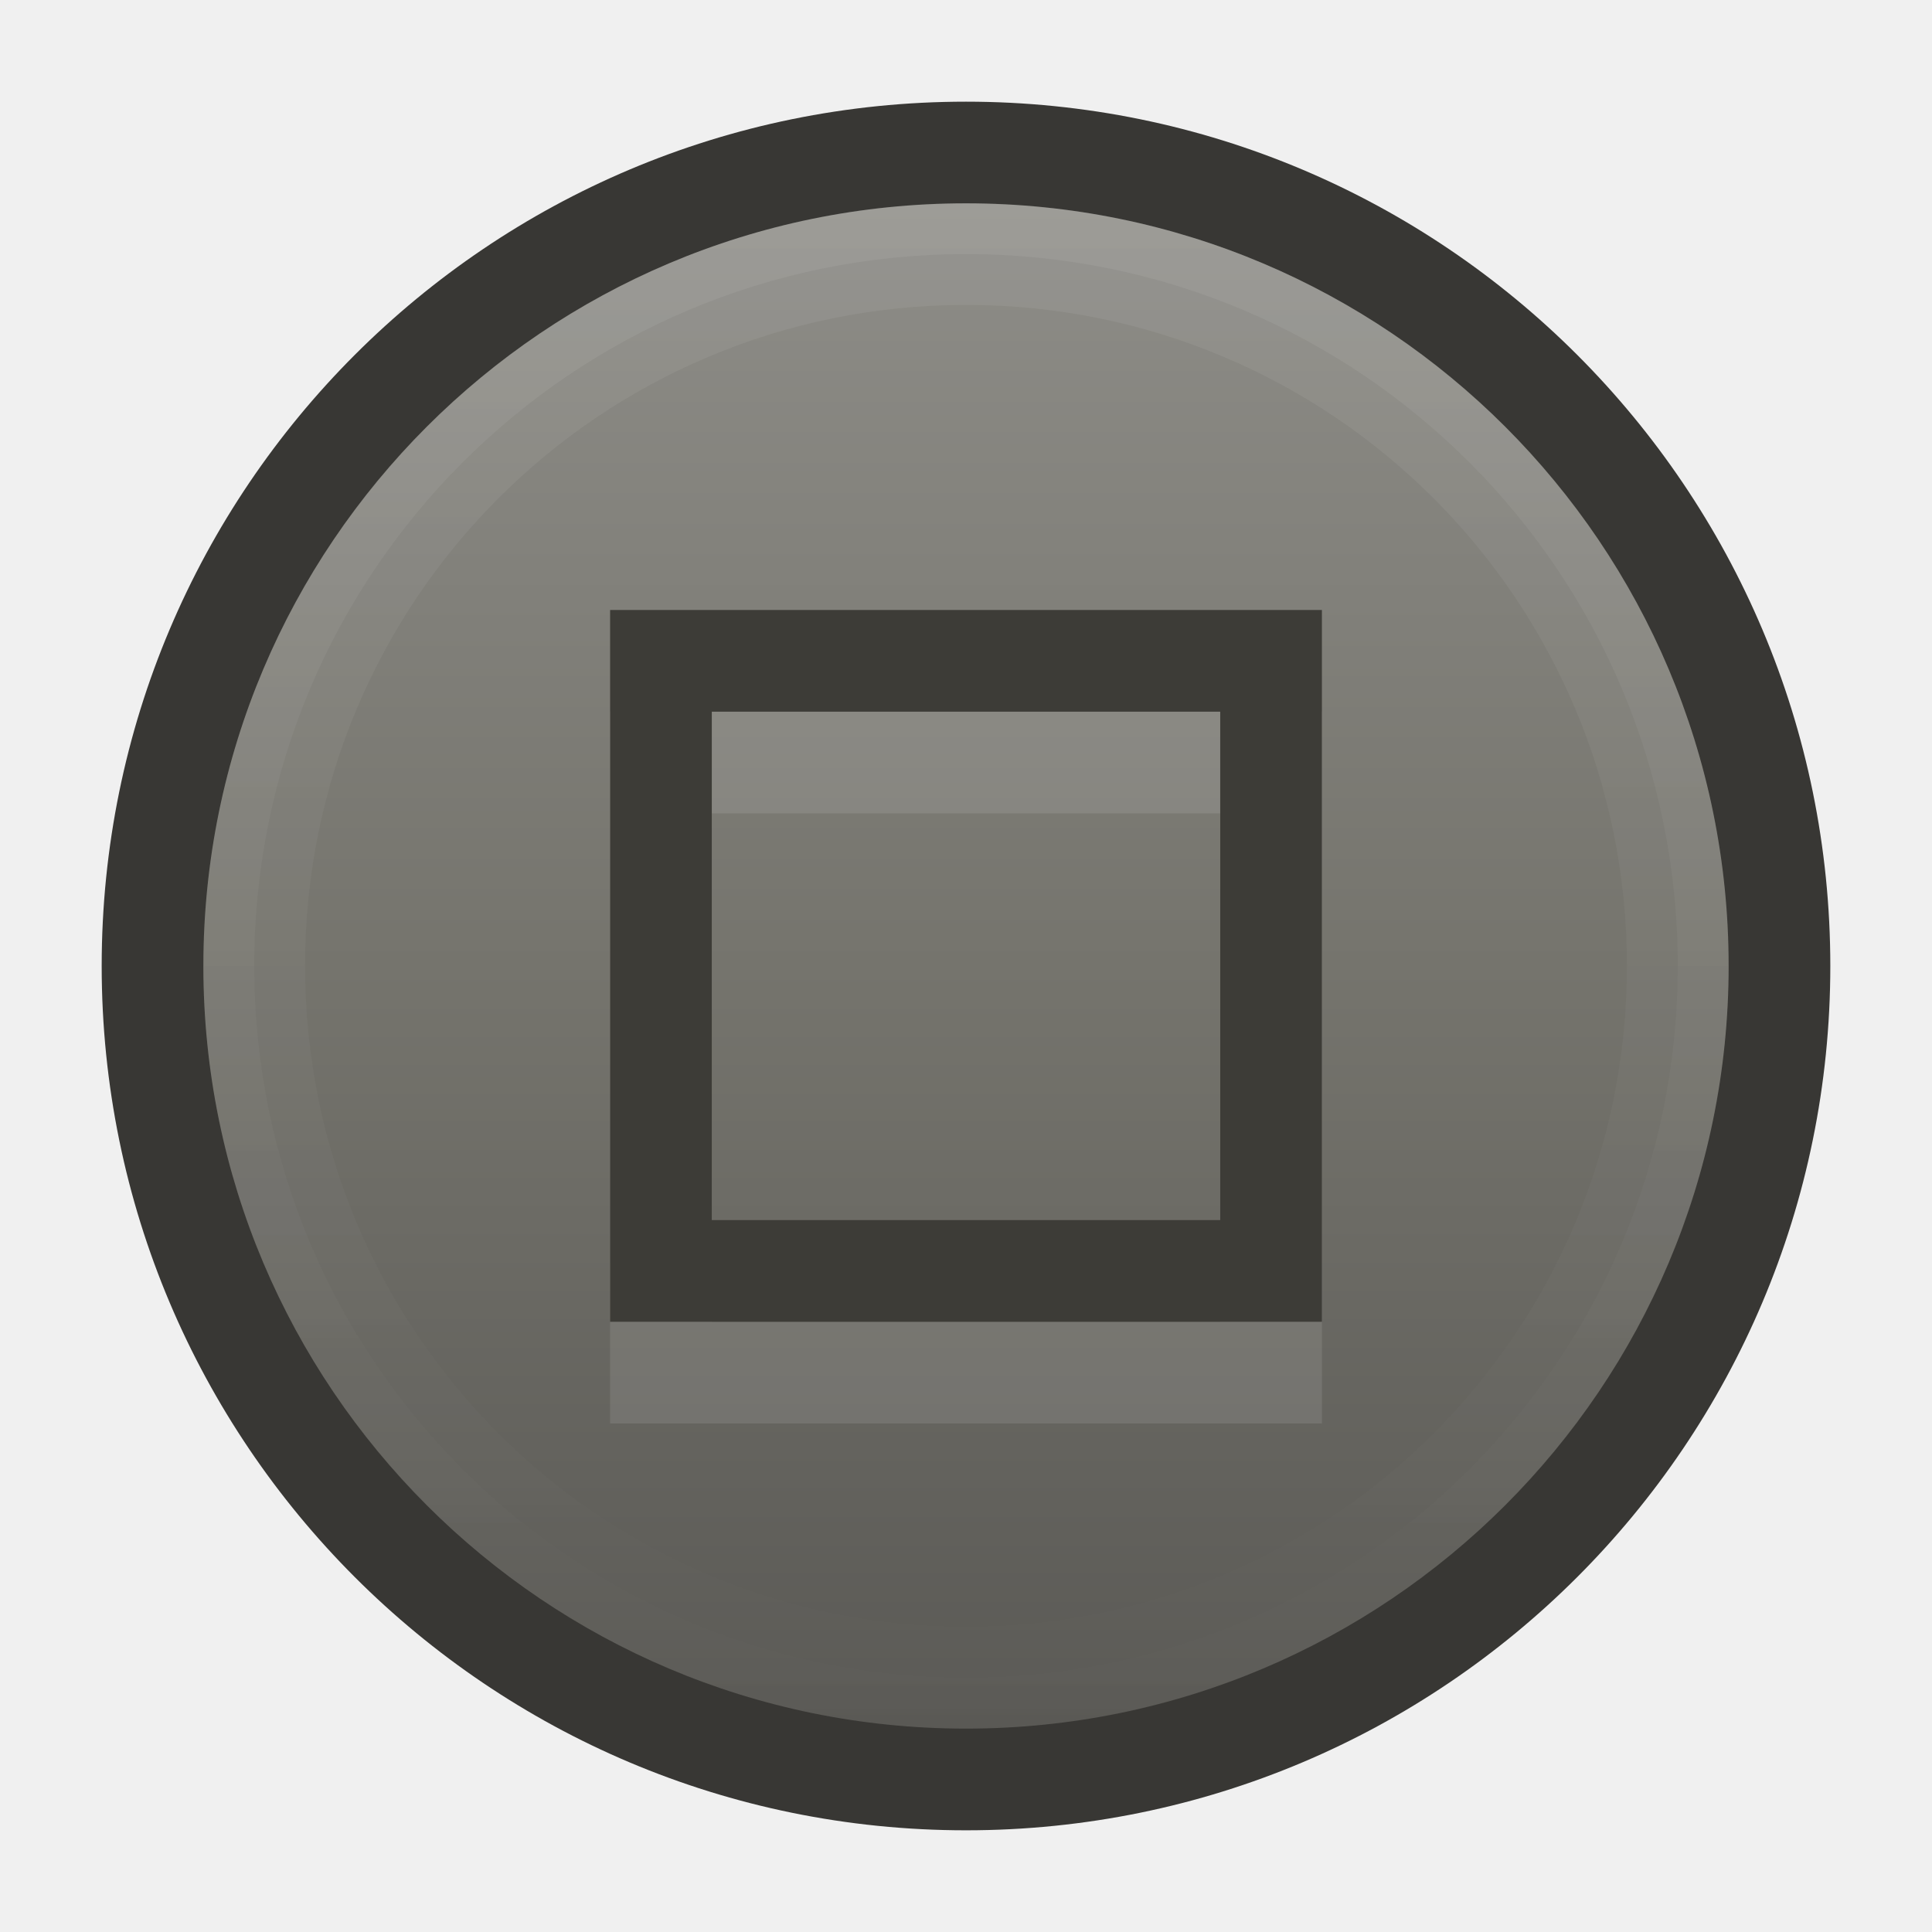
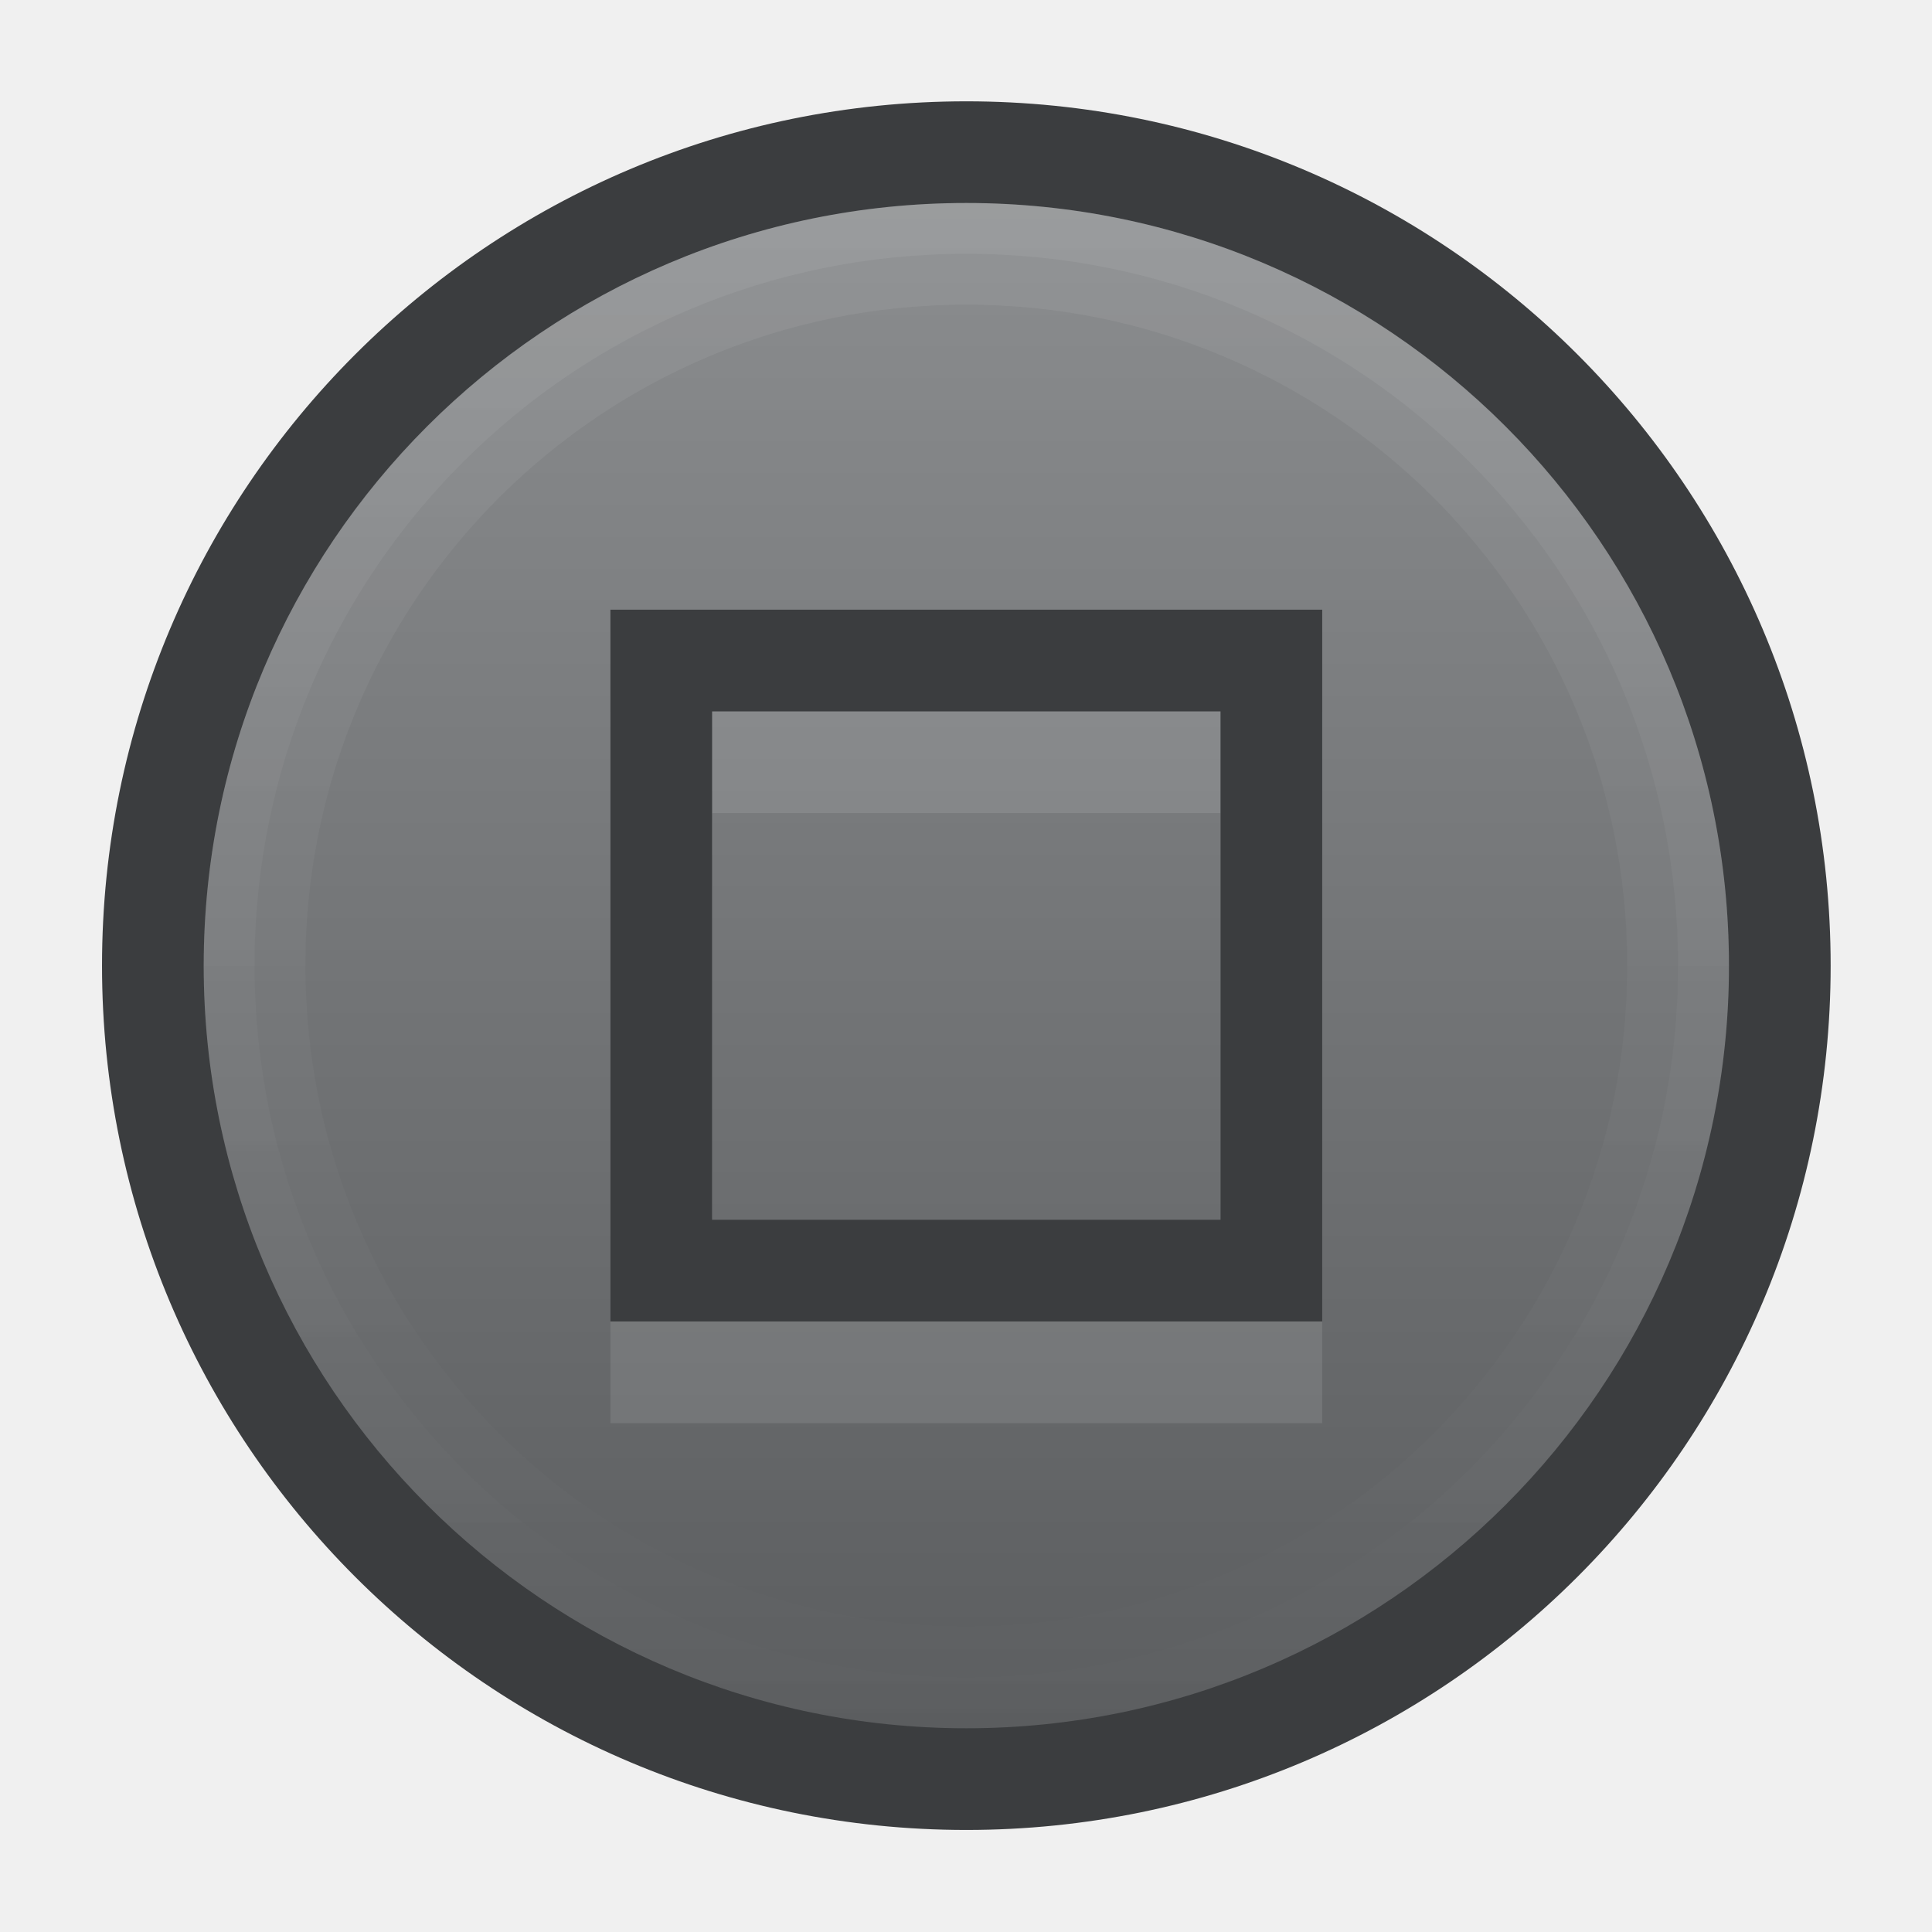
<svg xmlns="http://www.w3.org/2000/svg" xmlns:xlink="http://www.w3.org/1999/xlink" width="19" height="19" id="svg4875" version="1.1" viewBox="0 0 19 19">
  <defs id="defs4877">
    <linearGradient xlink:href="#linearGradient4809" id="linearGradient4795" gradientUnits="userSpaceOnUse" gradientTransform="translate(-1072.362,-1053.362)" x1="2" y1="1062.862" x2="17" y2="1062.862" />
    <linearGradient id="linearGradient4809">
      <stop style="stop-color:#5a5955;stop-opacity:1" offset="0" id="stop4511" />
      <stop id="stop4517" offset="0.5" style="stop-color:#75746d;stop-opacity:1" />
      <stop style="stop-color:#8e8d88;stop-opacity:1" offset="1" id="stop4513" />
    </linearGradient>
    <linearGradient id="linearGradient4521">
      <stop style="stop-color:#ffffff;stop-opacity:1;" offset="0" id="stop4523" />
      <stop style="stop-color:#ffffff;stop-opacity:0;" offset="1" id="stop4525" />
    </linearGradient>
    <linearGradient xlink:href="#linearGradient4521" id="linearGradient7569" gradientUnits="userSpaceOnUse" gradientTransform="matrix(0,1,1,0,0,2125.724)" x1="-1070.362" y1="9.5" x2="-1055.362" y2="9.5" />
    <linearGradient xlink:href="#linearGradient4521" id="linearGradient7575" gradientUnits="userSpaceOnUse" gradientTransform="matrix(0,1.035712,1.035712,0,-0.3392617,2163.681)" x1="-1070.362" y1="9.5" x2="-1055.362" y2="9.5" />
+     <linearGradient xlink:href="#linearGradient4809-4" id="linearGradient4795-8" gradientUnits="userSpaceOnUse" gradientTransform="translate(-1072.362,-1053.362)" x1="2" y1="1062.862" x2="17" y2="1062.862" />
+     <linearGradient id="linearGradient4809-4">
+       <stop style="stop-color:#5b5d5f;stop-opacity:1;" offset="0" id="stop4511-6" />
+       <stop style="stop-color:#8b8d8f;stop-opacity:1;" offset="1" id="stop4513-7" />
+     </linearGradient>
+     <linearGradient xlink:href="#linearGradient4521-6" id="linearGradient6162" gradientUnits="userSpaceOnUse" gradientTransform="matrix(0,1,1,0,-287.3538,1595.221)" x1="-1070.362" y1="9.5" x2="-1055.362" y2="9.5" />
+     <linearGradient id="linearGradient4521-6">
+       <stop style="stop-color:#ffffff;stop-opacity:1;" offset="0" id="stop4523-6" />
+       <stop style="stop-color:#ffffff;stop-opacity:0;" offset="1" id="stop4525-7" />
+     </linearGradient>
+     <linearGradient xlink:href="#linearGradient4521-6" id="linearGradient6159" gradientUnits="userSpaceOnUse" gradientTransform="matrix(0,1.035712,1.035712,0,-0.3392528,1110.319)" x1="-1070.362" y1="9.5" x2="-1055.362" y2="9.5" />
+     <linearGradient id="linearGradient6967">
+       <stop style="stop-color:#ffffff;stop-opacity:1;" offset="0" id="stop6969" />
+       <stop style="stop-color:#ffffff;stop-opacity:0;" offset="1" id="stop6971" />
+     </linearGradient>
+     <linearGradient xlink:href="#linearGradient4521-6" id="linearGradient7004" gradientUnits="userSpaceOnUse" gradientTransform="matrix(0,1.035712,1.035712,0,-287.6931,1633.178)" x1="-1070.362" y1="9.5" x2="-1055.362" y2="9.5" />
  </defs>
  <g id="layer1" transform="translate(287.3571,-522.8622)">
-     <g transform="translate(-287.3571,-530.5)" id="g4783">
-       <circle style="color:#000000;fill:#383734;fill-opacity:1;fill-rule:nonzero;stroke:none;stroke-width:8;marker:none;visibility:visible;display:inline;overflow:visible;enable-background:accumulate" id="circle4785" cx="9.5" cy="1062.862" r="8.5" d="m 18,1062.862 a 8.5,8.5 0 0 1 -8.5,8.5 8.5,8.5 0 0 1 -8.5,-8.5 8.5,8.5 0 0 1 8.5,-8.5 8.5,8.5 0 0 1 8.5,8.5 z" />
-       <circle r="7.5" cy="9.5" cx="-1062.862" id="circle4787" style="color:#000000;fill:url(#linearGradient4795);fill-opacity:1;fill-rule:nonzero;stroke:none;stroke-width:8;marker:none;visibility:visible;display:inline;overflow:visible;enable-background:accumulate" transform="matrix(0,-1,1,0,0,0)" d="m -1055.362,9.5 a 7.5,7.5 0 0 1 -7.5,7.5 7.5,7.5 0 0 1 -7.5,-7.5 7.5,7.5 0 0 1 7.5,-7.5 7.5,7.5 0 0 1 7.5,7.5 z" />
-       <path style="font-style:normal;font-variant:normal;font-weight:normal;font-stretch:normal;text-indent:0;text-align:start;text-decoration:none;line-height:normal;letter-spacing:normal;word-spacing:normal;text-transform:none;direction:ltr;block-progression:tb;writing-mode:lr-tb;text-anchor:start;baseline-shift:baseline;opacity:0.07;color:#000000;color-interpolation:sRGB;color-interpolation-filters:linearRGB;fill:url(#linearGradient7569);fill-opacity:1;stroke:none;stroke-width:1;marker:none;visibility:visible;display:inline;overflow:visible;isolation:auto;mix-blend-mode:normal;enable-background:accumulate;clip-rule:nonzero;color-rendering:auto;image-rendering:auto;shape-rendering:auto;text-rendering:auto;font-family:sans-serif;-inkscape-font-specification:sans-serif" d="m 2,1062.861 c 0,-4.136 3.364,-7.5 7.5,-7.5 4.136,0 7.5,3.364 7.5,7.5 0,4.136 -3.364,7.5 -7.5,7.5 -4.136,0 -7.5,-3.364 -7.5,-7.5 z m 1,0 c 0,3.596 2.904,6.5 6.5,6.5 3.596,0 6.5,-2.904 6.5,-6.5 0,-3.596 -2.904,-6.5 -6.5,-6.5 -3.596,0 -6.5,2.904 -6.5,6.5 z" id="circle4789" />
-       <path style="font-style:normal;font-variant:normal;font-weight:normal;font-stretch:normal;text-indent:0;text-align:start;text-decoration:none;line-height:normal;letter-spacing:normal;word-spacing:normal;text-transform:none;direction:ltr;block-progression:tb;writing-mode:lr-tb;text-anchor:start;baseline-shift:baseline;opacity:0.07;color:#000000;color-interpolation:sRGB;color-interpolation-filters:linearRGB;fill:url(#linearGradient7575);fill-opacity:1;stroke:none;stroke-width:0.5;marker:none;visibility:visible;display:inline;overflow:visible;isolation:auto;mix-blend-mode:normal;enable-background:accumulate;clip-rule:nonzero;color-rendering:auto;image-rendering:auto;shape-rendering:auto;text-rendering:auto;font-family:sans-serif;-inkscape-font-specification:sans-serif" d="m 2,1062.861 c 0,-4.139 3.361,-7.5 7.5,-7.5 4.139,0 7.5,3.361 7.5,7.5 0,4.139 -3.361,7.5 -7.5,7.5 -4.139,0 -7.5,-3.361 -7.5,-7.5 z m 0.5,0 c 0,3.869 3.131,7 7,7 3.869,0 7,-3.131 7,-7 0,-3.869 -3.131,-7 -7,-7 -3.869,0 -7,3.131 -7,7 z" id="circle4791" />
-       <rect style="color:#000000;fill:none;stroke:none;stroke-width:1;marker:none;visibility:visible;display:inline;overflow:visible;enable-background:accumulate" id="rect4793" width="19" height="19" x="-7.3563765e-06" y="1053.362" />
-     </g>
-     <path style="font-style:normal;font-variant:normal;font-weight:normal;font-stretch:normal;text-indent:0;text-align:start;text-decoration:none;line-height:normal;letter-spacing:normal;word-spacing:normal;text-transform:none;direction:ltr;block-progression:tb;writing-mode:lr-tb;text-anchor:start;baseline-shift:baseline;opacity:0.1;color:#000000;color-interpolation:sRGB;color-interpolation-filters:linearRGB;fill:#ffffff;fill-opacity:1;stroke:none;stroke-width:1;marker:none;visibility:visible;display:inline;overflow:visible;isolation:auto;mix-blend-mode:normal;enable-background:accumulate;clip-rule:nonzero;color-rendering:auto;image-rendering:auto;shape-rendering:auto;text-rendering:auto;font-family:sans-serif;-inkscape-font-specification:sans-serif" d="m -281.357,529.861 0,0.5 0,6.5 7,0 0,-7 -7,0 z m 1,1 5,0 0,5 -5,0 0,-5 z" id="rect4828" />
-     <path style="font-style:normal;font-variant:normal;font-weight:normal;font-stretch:normal;text-indent:0;text-align:start;text-decoration:none;line-height:normal;letter-spacing:normal;word-spacing:normal;text-transform:none;direction:ltr;block-progression:tb;writing-mode:lr-tb;text-anchor:start;baseline-shift:baseline;color:#000000;color-interpolation:sRGB;color-interpolation-filters:linearRGB;fill:#3d3c37;fill-opacity:1;stroke:none;stroke-width:1;marker:none;visibility:visible;display:inline;overflow:visible;isolation:auto;mix-blend-mode:normal;enable-background:accumulate;clip-rule:nonzero;color-rendering:auto;image-rendering:auto;shape-rendering:auto;text-rendering:auto;font-family:sans-serif;-inkscape-font-specification:sans-serif" d="m -281.357,528.861 0,0.5 0,6.5 7,0 0,-7 -7,0 z m 1,1 5,0 0,5 -5,0 0,-5 z" id="rect4811" />
+     <circle d="m 18,1062.862 c 0,4.694 -3.806,8.5 -8.5,8.5 -4.694,0 -8.5,-3.806 -8.5,-8.5 0,-4.694 3.806,-8.5 8.5,-8.5 4.694,0 8.5,3.806 8.5,8.5 z" r="8.5" cy="1062.862" cx="9.5" id="circle4785" style="color:#000000;fill:#3b3d3f;fill-opacity:1;fill-rule:nonzero;stroke:none;stroke-width:8;marker:none;visibility:visible;display:inline;overflow:visible;enable-background:accumulate" transform="translate(-287.3538,-530.5034)" />
+     <circle d="m -1055.362,9.5 c 0,4.142 -3.358,7.5 -7.5,7.5 -4.142,0 -7.5,-3.358 -7.5,-7.5 0,-4.142 3.358,-7.5 7.5,-7.5 4.142,0 7.5,3.358 7.5,7.5 z" transform="matrix(0,-1,1,0,-287.3538,-530.5034)" style="color:#000000;fill:url(#linearGradient4795-8);fill-opacity:1;fill-rule:nonzero;stroke:none;stroke-width:8;marker:none;visibility:visible;display:inline;overflow:visible;enable-background:accumulate" id="circle4787" cx="-1062.862" cy="9.5" r="7.5" />
+     <path id="circle4789" d="m -285.354,532.358 c 0,-4.136 3.364,-7.5 7.5,-7.5 4.136,0 7.5,3.364 7.5,7.5 0,4.136 -3.364,7.5 -7.5,7.5 -4.136,0 -7.5,-3.364 -7.5,-7.5 z m 1,0 c 0,3.596 2.904,6.5 6.5,6.5 3.596,0 6.5,-2.904 6.5,-6.5 0,-3.596 -2.904,-6.5 -6.5,-6.5 -3.596,0 -6.5,2.904 -6.5,6.5 z" style="font-style:normal;font-variant:normal;font-weight:normal;font-stretch:normal;text-indent:0;text-align:start;text-decoration:none;line-height:normal;letter-spacing:normal;word-spacing:normal;text-transform:none;direction:ltr;block-progression:tb;writing-mode:lr-tb;text-anchor:start;baseline-shift:baseline;opacity:0.07;color:#000000;fill:url(#linearGradient6162);fill-opacity:1;stroke:none;stroke-width:1;marker:none;visibility:visible;display:inline;overflow:visible;enable-background:accumulate;font-family:sans-serif;-inkscape-font-specification:sans-serif" />
+     <path id="circle4791" d="m -285.354,532.358 c 0,-4.139 3.361,-7.5 7.5,-7.5 4.139,0 7.5,3.361 7.5,7.5 0,4.139 -3.361,7.5 -7.5,7.5 -4.139,0 -7.5,-3.361 -7.5,-7.5 z m 0.5,0 c 0,3.869 3.131,7 7,7 3.869,0 7,-3.131 7,-7 0,-3.869 -3.131,-7 -7,-7 -3.869,0 -7,3.131 -7,7 z" style="font-style:normal;font-variant:normal;font-weight:normal;font-stretch:normal;text-indent:0;text-align:start;text-decoration:none;line-height:normal;letter-spacing:normal;word-spacing:normal;text-transform:none;direction:ltr;block-progression:tb;writing-mode:lr-tb;text-anchor:start;baseline-shift:baseline;opacity:0.07;color:#000000;fill:url(#linearGradient7004);fill-opacity:1;stroke:none;stroke-width:0.5;marker:none;visibility:visible;display:inline;overflow:visible;enable-background:accumulate;font-family:sans-serif;-inkscape-font-specification:sans-serif" />
+     <rect y="522.859" x="-287.354" height="19" width="19" id="rect4793" style="color:#000000;fill:none;stroke:none;stroke-width:1;marker:none;visibility:visible;display:inline;overflow:visible;enable-background:accumulate" />
+     <path style="font-style:normal;font-variant:normal;font-weight:normal;font-stretch:normal;text-indent:0;text-align:start;text-decoration:none;line-height:normal;letter-spacing:normal;word-spacing:normal;text-transform:none;direction:ltr;block-progression:tb;writing-mode:lr-tb;text-anchor:start;baseline-shift:baseline;opacity:0.1;color:#000000;fill:#ffffff;fill-opacity:1;stroke:none;stroke-width:1;marker:none;visibility:visible;display:inline;overflow:visible;enable-background:accumulate;font-family:sans-serif;-inkscape-font-specification:sans-serif" d="m -281.354,529.858 0,0.5 0,6.5 7,0 0,-7 -7,0 z m 1,1 5,0 0,5 -5,0 0,-5 z" id="rect4828" />
+     <path style="font-style:normal;font-variant:normal;font-weight:normal;font-stretch:normal;text-indent:0;text-align:start;text-decoration:none;line-height:normal;letter-spacing:normal;word-spacing:normal;text-transform:none;direction:ltr;block-progression:tb;writing-mode:lr-tb;text-anchor:start;baseline-shift:baseline;color:#000000;fill:#3b3d3f;fill-opacity:1;stroke:none;stroke-width:1;marker:none;visibility:visible;display:inline;overflow:visible;enable-background:accumulate;font-family:sans-serif;-inkscape-font-specification:sans-serif" d="m -281.354,528.858 0,0.5 0,6.5 7,0 0,-7 -7,0 z m 1,1 5,0 0,5 -5,0 0,-5 z" id="rect4811" />
  </g>
</svg>
